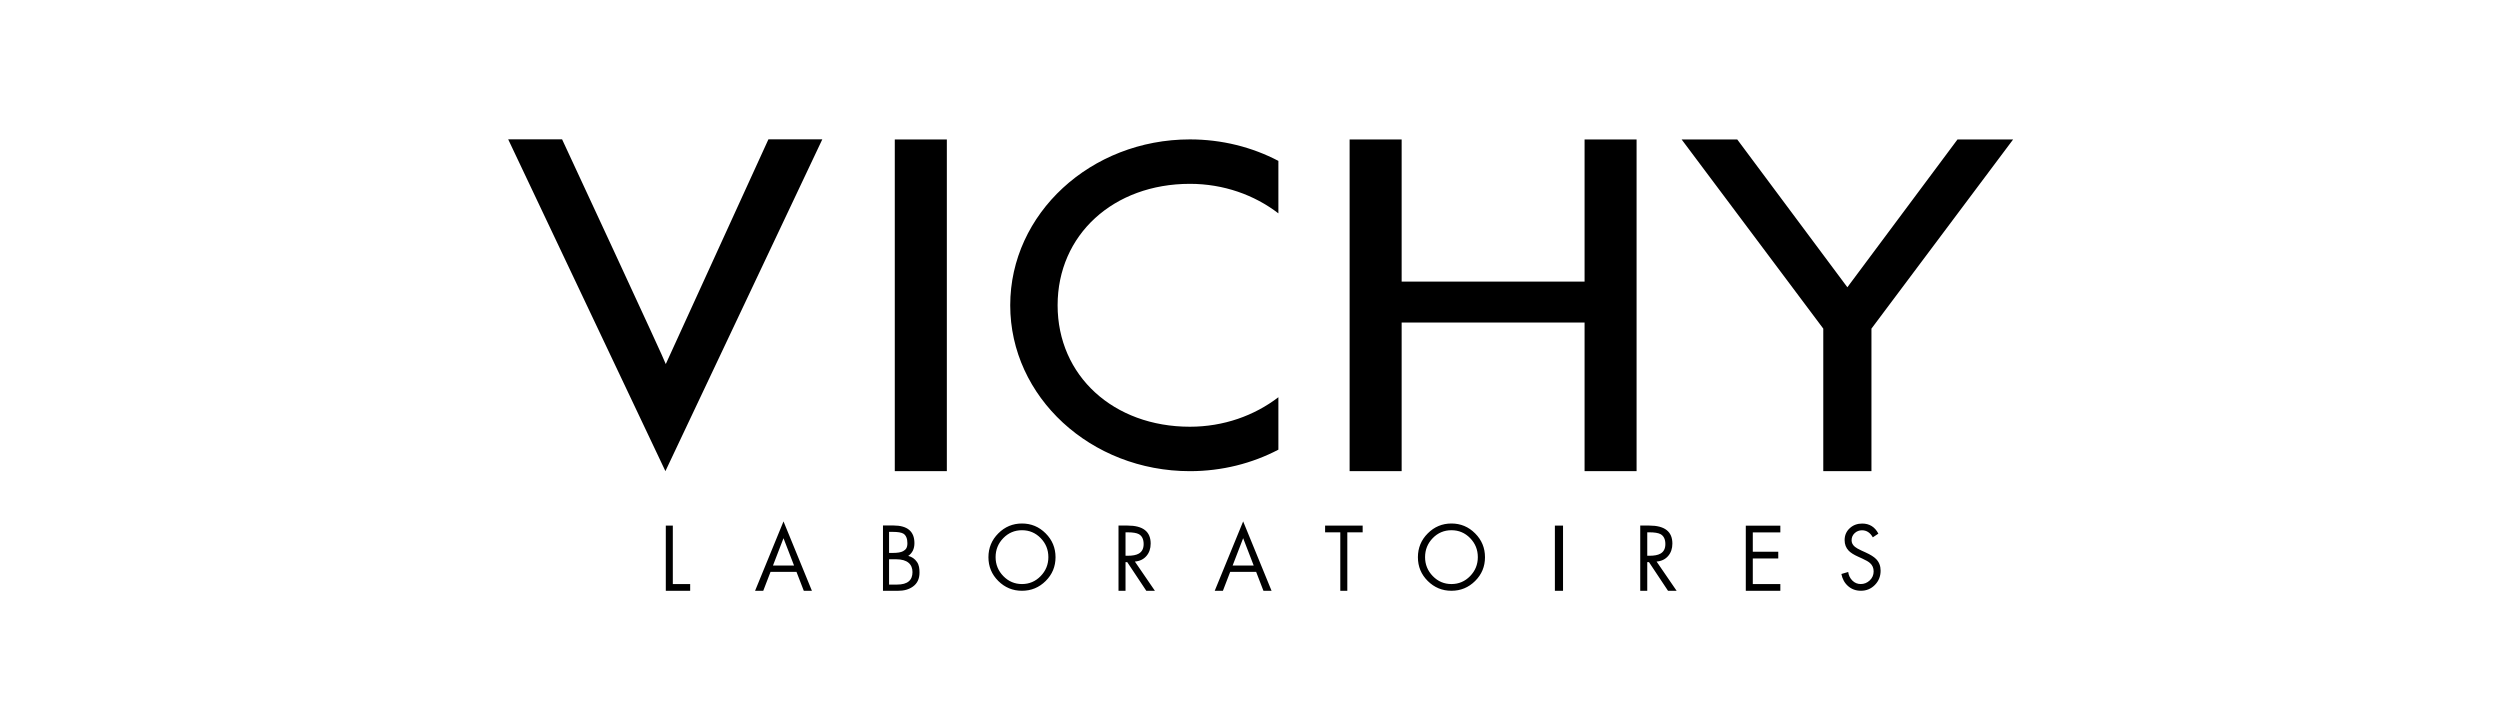
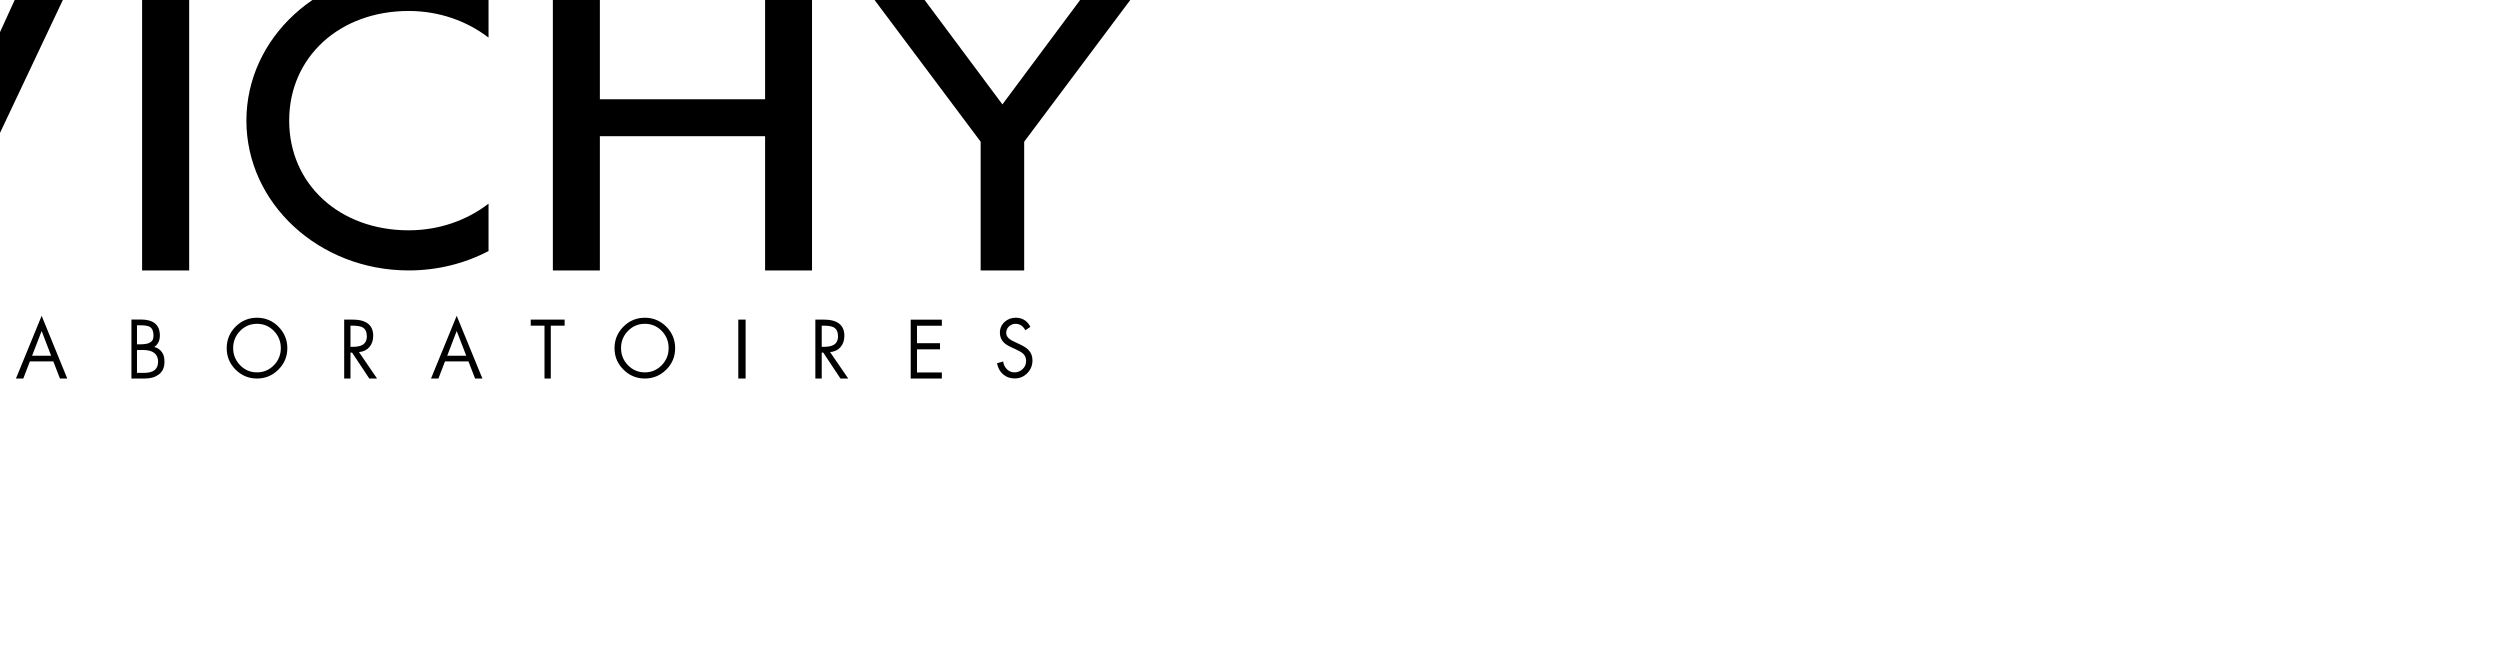
- <svg xmlns="http://www.w3.org/2000/svg" width="305" height="88" viewBox="0 0 305 88" fill="none">
-   <path fill-rule="evenodd" clip-rule="evenodd" d="M193.318 17.015H199.663V57.48H193.318V39.348H171.001V57.48H164.653V17.015H171.001V34.358H193.318V17.015ZM92.117 72.08L95.587 63.611L99.055 72.08H98.064L97.172 69.771H94.004L93.115 72.08H92.117ZM95.587 65.66L94.302 68.997H96.874L95.587 65.66ZM148.195 72.08L151.665 63.611L155.132 72.08H154.141L153.25 69.771H150.082L149.193 72.08H148.195ZM151.665 65.66L150.38 68.997H152.952L151.665 65.66ZM189.696 72.08V64.121H190.69V72.08H189.696ZM109.164 57.48V17.015H115.515V57.48H109.164ZM93.746 17H100.321L81.18 57.48L62 17H68.576C68.576 17 81.293 44.348 81.225 44.416L93.746 17ZM145.169 52.061C149.275 52.061 153.037 50.708 155.963 48.46V54.86C152.776 56.527 149.094 57.482 145.169 57.482C133.062 57.482 123.247 48.422 123.247 37.244C123.247 26.068 133.062 17.007 145.169 17.007C149.094 17.007 152.776 17.959 155.963 19.628V26.03C153.037 23.782 149.275 22.428 145.169 22.428C135.848 22.428 129.029 28.638 129.029 37.244C129.029 45.851 135.848 52.061 145.169 52.061ZM108.466 68.231V71.319H109.437C110.751 71.319 111.323 70.768 111.323 69.796C111.323 68.852 110.712 68.231 109.325 68.231H108.466ZM108.466 64.889V67.458H108.907C109.493 67.458 109.913 67.388 110.172 67.247C110.526 67.048 110.702 66.829 110.702 66.264C110.702 65.715 110.536 65.297 110.203 65.1C109.958 64.959 109.529 64.889 108.917 64.889H108.466ZM107.723 72.08V64.108H108.989C110.702 64.108 111.56 64.826 111.56 66.264C111.56 66.956 111.307 67.474 110.804 67.819C111.252 67.931 111.608 68.178 111.87 68.559C112.132 68.94 112.179 69.374 112.179 69.86C112.179 70.613 111.911 71.181 111.375 71.562C110.891 71.907 110.325 72.08 109.509 72.08H107.723ZM124.682 64.687C123.786 64.687 123.027 65.01 122.402 65.65C121.777 66.292 121.463 67.067 121.463 67.971C121.463 68.869 121.778 69.64 122.406 70.286C123.034 70.931 123.794 71.254 124.682 71.254C125.571 71.254 126.331 70.931 126.958 70.286C127.587 69.64 127.901 68.869 127.901 67.971C127.901 67.067 127.588 66.292 126.963 65.65C126.338 65.01 125.579 64.687 124.682 64.687ZM124.682 63.867C125.808 63.867 126.771 64.269 127.572 65.073C128.374 65.876 128.775 66.845 128.775 67.982C128.775 69.118 128.374 70.084 127.572 70.881C126.771 71.676 125.808 72.075 124.682 72.075C123.557 72.075 122.594 71.676 121.792 70.881C120.991 70.084 120.589 69.118 120.589 67.982C120.589 66.845 120.991 65.876 121.792 65.073C122.594 64.269 123.557 63.867 124.682 63.867ZM177.077 64.687C176.181 64.687 175.419 65.01 174.796 65.65C174.172 66.292 173.858 67.067 173.858 67.971C173.858 68.869 174.173 69.64 174.801 70.286C175.429 70.931 176.187 71.254 177.077 71.254C177.965 71.254 178.724 70.931 179.354 70.286C179.981 69.64 180.295 68.869 180.295 67.971C180.295 67.067 179.983 66.292 179.356 65.65C178.733 65.01 177.972 64.687 177.077 64.687ZM177.077 63.867C178.201 63.867 179.165 64.269 179.965 65.073C180.769 65.876 181.169 66.845 181.169 67.982C181.169 69.118 180.769 70.084 179.965 70.881C179.165 71.676 178.201 72.075 177.077 72.075C175.951 72.075 174.989 71.676 174.187 70.881C173.385 70.084 172.984 69.118 172.984 67.982C172.984 66.845 173.385 65.876 174.187 65.073C174.989 64.269 175.951 63.867 177.077 63.867ZM229.161 65.104L228.482 65.556C228.162 64.981 227.724 64.695 227.162 64.695C226.819 64.695 226.521 64.811 226.271 65.041C226.021 65.272 225.894 65.567 225.894 65.924C225.894 66.225 226.029 66.488 226.302 66.713C226.464 66.845 226.726 66.997 227.092 67.165L227.598 67.395C228.201 67.669 228.63 67.939 228.887 68.205C229.252 68.577 229.435 69.049 229.435 69.625C229.435 70.311 229.202 70.89 228.735 71.364C228.268 71.837 227.7 72.073 227.031 72.073C226.422 72.073 225.904 71.885 225.474 71.512C225.044 71.137 224.769 70.641 224.648 70.025L225.479 69.782C225.535 70.195 225.702 70.543 225.986 70.827C226.271 71.112 226.612 71.253 227.011 71.253C227.43 71.253 227.797 71.104 228.111 70.808C228.427 70.51 228.584 70.143 228.584 69.708C228.584 69.294 228.437 68.96 228.147 68.698C227.964 68.531 227.64 68.343 227.172 68.132L226.707 67.921C226.173 67.683 225.784 67.439 225.54 67.185C225.209 66.841 225.044 66.41 225.044 65.892C225.044 65.297 225.26 64.805 225.693 64.421C226.098 64.057 226.595 63.874 227.183 63.874C228.076 63.874 228.735 64.283 229.161 65.104ZM212.987 72.08V64.128H217.202V64.95H213.841V67.313H216.948V68.136H213.841V71.256H217.202V72.08H212.987ZM82.084 64.123V71.256H84.201V72.08H81.228V64.123H82.084ZM164.372 64.945V72.079H163.516V64.945H161.662V64.121H166.244V64.945H164.372ZM137.314 64.943V67.802H137.578C138.171 67.802 138.615 67.719 138.913 67.549C139.321 67.324 139.524 66.934 139.524 66.379C139.524 65.787 139.328 65.383 138.934 65.164C138.655 65.016 138.2 64.943 137.568 64.943H137.314ZM137.314 68.584V72.08H136.458V64.119H137.568C139.443 64.119 140.382 64.85 140.382 66.314C140.382 66.927 140.207 67.435 139.86 67.835C139.515 68.235 139.046 68.461 138.455 68.51L140.9 72.08H139.851L137.528 68.584H137.314ZM200.965 64.943V67.802H201.228C201.819 67.802 202.265 67.719 202.563 67.549C202.972 67.324 203.174 66.934 203.174 66.379C203.174 65.787 202.977 65.383 202.583 65.164C202.304 65.016 201.851 64.943 201.218 64.943H200.965ZM200.965 68.584V72.08H200.109V64.119H201.218C203.093 64.119 204.03 64.85 204.03 66.314C204.03 66.927 203.856 67.435 203.51 67.835C203.164 68.235 202.696 68.461 202.104 68.51L204.55 72.08H203.501L201.178 68.584H200.965ZM245.6 17.015L228.317 40.092V57.48H222.44V40.092L205.159 17.015H211.945L225.379 35.046L238.813 17.015H245.6Z" fill="black" />
+ <svg xmlns="http://www.w3.org/2000/svg" xmlns:xlink="http://www.w3.org/1999/xlink" width="190" height="50">
+   <defs>
+     <symbol height="88" id="svg_47" viewBox="0 0 305 88" width="305">
+       <path clip-rule="evenodd" d="m193.32,17.01l6.34,0l0,40.47l-6.34,0l0,-18.13l-22.32,0l0,18.13l-6.35,0l0,-40.47l6.35,0l0,17.35l22.32,0l0,-17.35zm-101.2,55.07l3.47,-8.47l3.46,8.47l-0.99,0l-0.89,-2.31l-3.17,0l-0.89,2.31l-0.99,0zm3.47,-6.42l-1.29,3.34l2.57,0l-1.28,-3.34zm52.6,6.42l3.47,-8.47l3.47,8.47l-0.99,0l-0.89,-2.31l-3.17,0l-0.89,2.31l-1,0zm3.47,-6.42l-1.28,3.34l2.57,0l-1.29,-3.34zm38.04,6.42l0,-7.96l0.99,0l0,7.96l-0.99,0zm-80.54,-14.6l0,-40.47l6.36,0l0,40.47l-6.36,0zm-15.41,-40.48l6.57,0l-19.14,40.48l-19.18,-40.48l6.58,0c0,0 12.71,27.35 12.65,27.42l12.52,-27.42zm51.42,35.06c4.11,0 7.87,-1.35 10.79,-3.6l0,6.4c-3.18,1.67 -6.87,2.62 -10.79,2.62c-12.11,0 -21.92,-9.06 -21.92,-20.24c0,-11.17 9.81,-20.23 21.92,-20.23c3.92,0 7.61,0.95 10.79,2.62l0,6.4c-2.92,-2.25 -6.68,-3.6 -10.79,-3.6c-9.32,0 -16.14,6.21 -16.14,14.81c0,8.61 6.82,14.82 16.14,14.82zm-36.7,16.17l0,3.09l0.97,0c1.31,0 1.88,-0.55 1.88,-1.52c0,-0.95 -0.61,-1.57 -1.99,-1.57l-0.86,0zm0,-3.34l0,2.57l0.44,0c0.58,0 1,-0.07 1.26,-0.21c0.36,-0.2 0.53,-0.42 0.53,-0.99c0,-0.54 -0.16,-0.96 -0.5,-1.16c-0.24,-0.14 -0.67,-0.21 -1.28,-0.21l-0.45,0zm-0.75,7.19l0,-7.97l1.27,0c1.71,0 2.57,0.72 2.57,2.15c0,0.7 -0.25,1.21 -0.76,1.56c0.45,0.11 0.81,0.36 1.07,0.74c0.26,0.38 0.31,0.81 0.31,1.3c0,0.75 -0.27,1.32 -0.8,1.7c-0.49,0.35 -1.05,0.52 -1.87,0.52l-1.79,0zm16.96,-7.39c-0.89,0 -1.65,0.32 -2.28,0.96c-0.62,0.64 -0.94,1.42 -0.94,2.32c0,0.9 0.32,1.67 0.95,2.32c0.62,0.64 1.38,0.96 2.27,0.96c0.89,0 1.65,-0.32 2.28,-0.96c0.63,-0.65 0.94,-1.42 0.94,-2.32c0,-0.9 -0.31,-1.68 -0.94,-2.32c-0.62,-0.64 -1.38,-0.96 -2.28,-0.96zm0,-0.82c1.13,0 2.09,0.4 2.89,1.2c0.8,0.81 1.21,1.78 1.21,2.91c0,1.14 -0.41,2.1 -1.21,2.9c-0.8,0.8 -1.76,1.2 -2.89,1.2c-1.12,0 -2.09,-0.4 -2.89,-1.2c-0.8,-0.8 -1.2,-1.76 -1.2,-2.9c0,-1.13 0.4,-2.1 1.2,-2.91c0.8,-0.8 1.77,-1.2 2.89,-1.2zm52.4,0.82c-0.9,0 -1.66,0.32 -2.28,0.96c-0.63,0.64 -0.94,1.42 -0.94,2.32c0,0.9 0.31,1.67 0.94,2.32c0.63,0.64 1.39,0.96 2.28,0.96c0.89,0 1.64,-0.32 2.27,-0.96c0.63,-0.65 0.94,-1.42 0.94,-2.32c0,-0.9 -0.31,-1.68 -0.93,-2.32c-0.63,-0.64 -1.39,-0.96 -2.28,-0.96zm0,-0.82c1.12,0 2.08,0.4 2.89,1.2c0.8,0.81 1.2,1.78 1.2,2.91c0,1.14 -0.4,2.1 -1.2,2.9c-0.81,0.8 -1.77,1.2 -2.89,1.2c-1.13,0 -2.09,-0.4 -2.89,-1.2c-0.81,-0.8 -1.21,-1.76 -1.21,-2.9c0,-1.13 0.4,-2.1 1.21,-2.91c0.8,-0.8 1.76,-1.2 2.89,-1.2zm52.08,1.23l-0.68,0.46c-0.32,-0.58 -0.76,-0.87 -1.32,-0.87c-0.34,0 -0.64,0.12 -0.89,0.35c-0.25,0.23 -0.38,0.53 -0.38,0.88c0,0.3 0.14,0.57 0.41,0.79c0.16,0.14 0.43,0.29 0.79,0.45l0.51,0.24c0.6,0.27 1.03,0.54 1.29,0.81c0.36,0.37 0.55,0.84 0.55,1.41c0,0.69 -0.24,1.27 -0.7,1.74c-0.47,0.48 -1.04,0.71 -1.71,0.71c-0.61,0 -1.13,-0.18 -1.56,-0.56c-0.43,-0.37 -0.7,-0.87 -0.82,-1.49l0.83,-0.24c0.05,0.41 0.22,0.76 0.51,1.05c0.28,0.28 0.62,0.42 1.02,0.42c0.42,0 0.79,-0.15 1.1,-0.44c0.32,-0.3 0.47,-0.67 0.47,-1.1c0,-0.42 -0.14,-0.75 -0.43,-1.01c-0.19,-0.17 -0.51,-0.36 -0.98,-0.57l-0.46,-0.21c-0.54,-0.24 -0.93,-0.48 -1.17,-0.73c-0.33,-0.35 -0.5,-0.78 -0.5,-1.3c0,-0.59 0.22,-1.08 0.65,-1.47c0.41,-0.36 0.9,-0.55 1.49,-0.55c0.9,0 1.56,0.41 1.98,1.23zm-16.17,6.98l0,-7.95l4.21,0l0,0.82l-3.36,0l0,2.36l3.11,0l0,0.83l-3.11,0l0,3.12l3.36,0l0,0.82l-4.21,0zm-130.91,-7.96l0,7.14l2.12,0l0,0.82l-2.97,0l0,-7.96l0.85,0zm82.29,0.82l0,7.14l-0.85,0l0,-7.14l-1.86,0l0,-0.82l4.58,0l0,0.82l-1.87,0zm-27.06,0l0,2.86l0.27,0c0.59,0 1.04,-0.08 1.33,-0.25c0.41,-0.23 0.61,-0.62 0.61,-1.17c0,-0.59 -0.19,-1 -0.59,-1.22c-0.27,-0.14 -0.73,-0.22 -1.36,-0.22l-0.26,0zm0,3.64l0,3.5l-0.85,0l0,-7.96l1.11,0c1.87,0 2.81,0.73 2.81,2.19c0,0.62 -0.17,1.12 -0.52,1.53c-0.35,0.4 -0.81,0.62 -1.4,0.67l2.44,3.57l-1.05,0l-2.32,-3.5l-0.22,0zm63.66,-3.64l0,2.86l0.26,0c0.59,0 1.03,-0.08 1.33,-0.25c0.41,-0.23 0.61,-0.62 0.61,-1.17c0,-0.59 -0.19,-1 -0.59,-1.22c-0.28,-0.14 -0.73,-0.22 -1.36,-0.22l-0.25,0zm0,3.64l0,3.5l-0.86,0l0,-7.96l1.11,0c1.87,0 2.81,0.73 2.81,2.19c0,0.62 -0.17,1.12 -0.52,1.53c-0.35,0.4 -0.81,0.62 -1.41,0.67l2.45,3.57l-1.05,0l-2.32,-3.5l-0.21,0zm44.63,-51.57l-17.28,23.08l0,17.39l-5.88,0l0,-17.39l-17.28,-23.08l6.78,0l13.44,18.04l13.43,-18.04l6.79,0z" fill="black" fill-rule="evenodd" />
+     </symbol>
+   </defs>
+   <g class="layer">
+     <use id="svg_48" transform="matrix(0.990158 0 0 0.990158 -40.8819 1.21617)" x="-18.18" xlink:href="#svg_47" y="-13.13" />
+   </g>
</svg>
